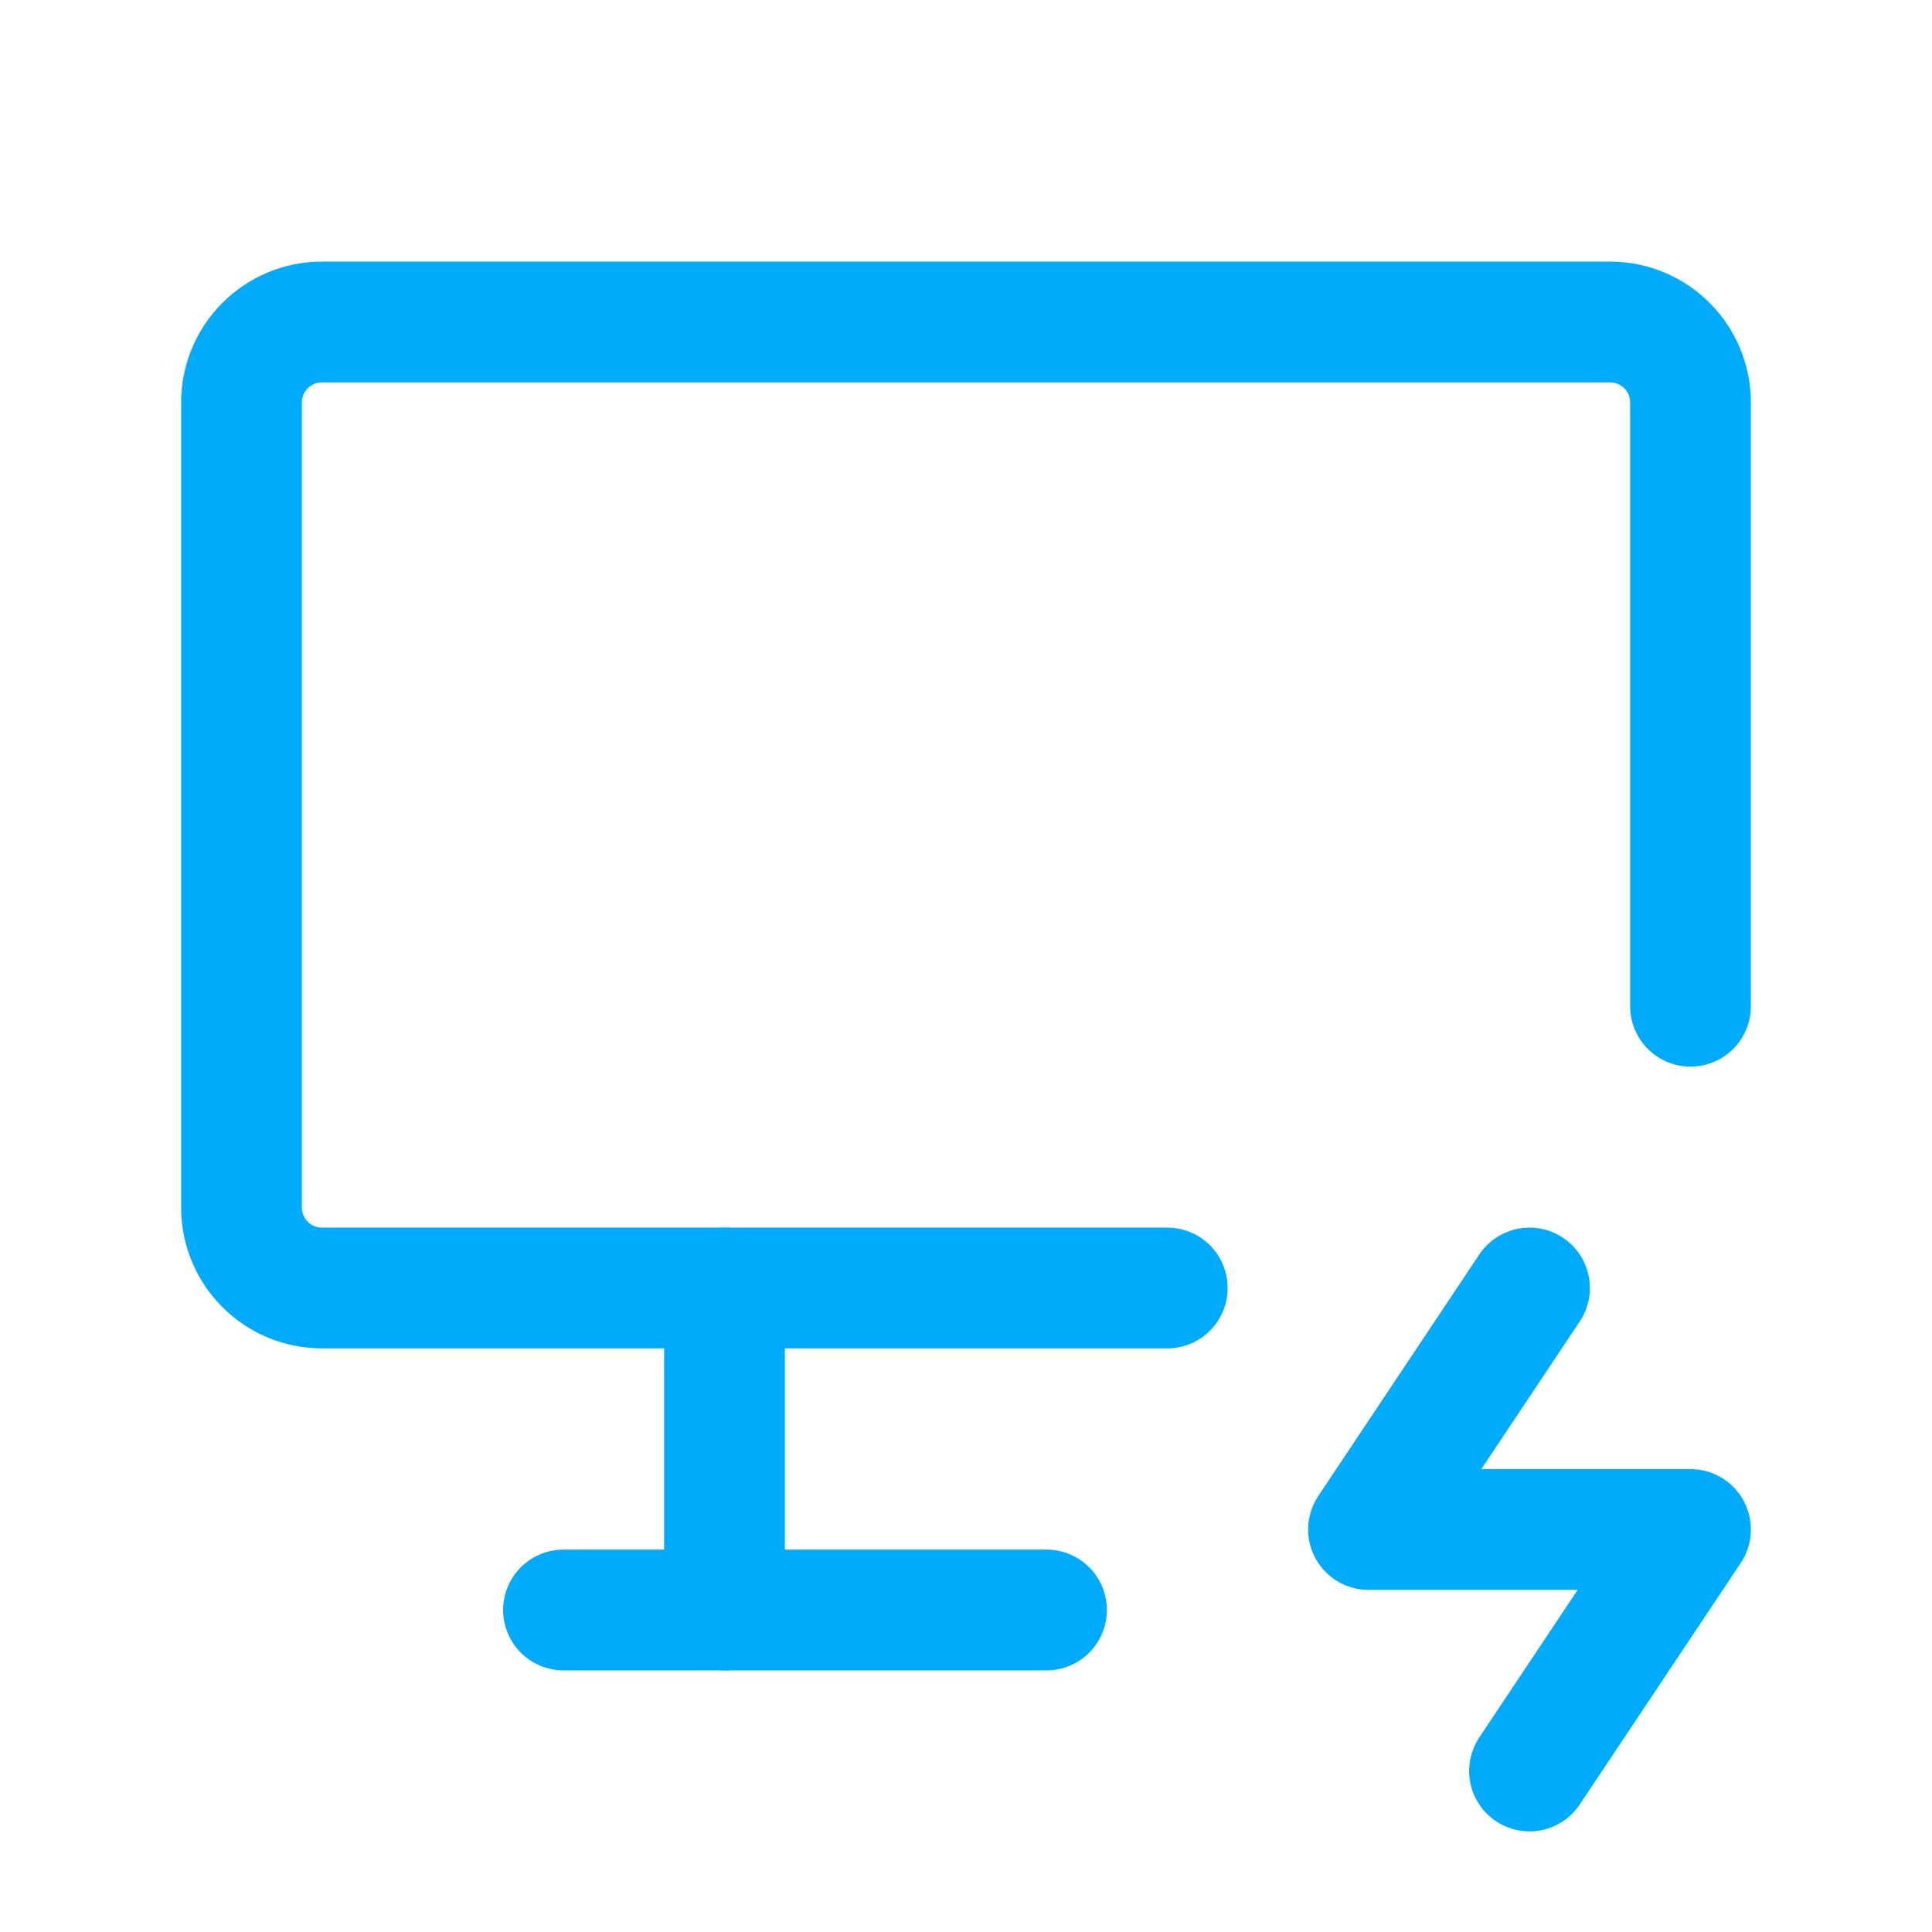
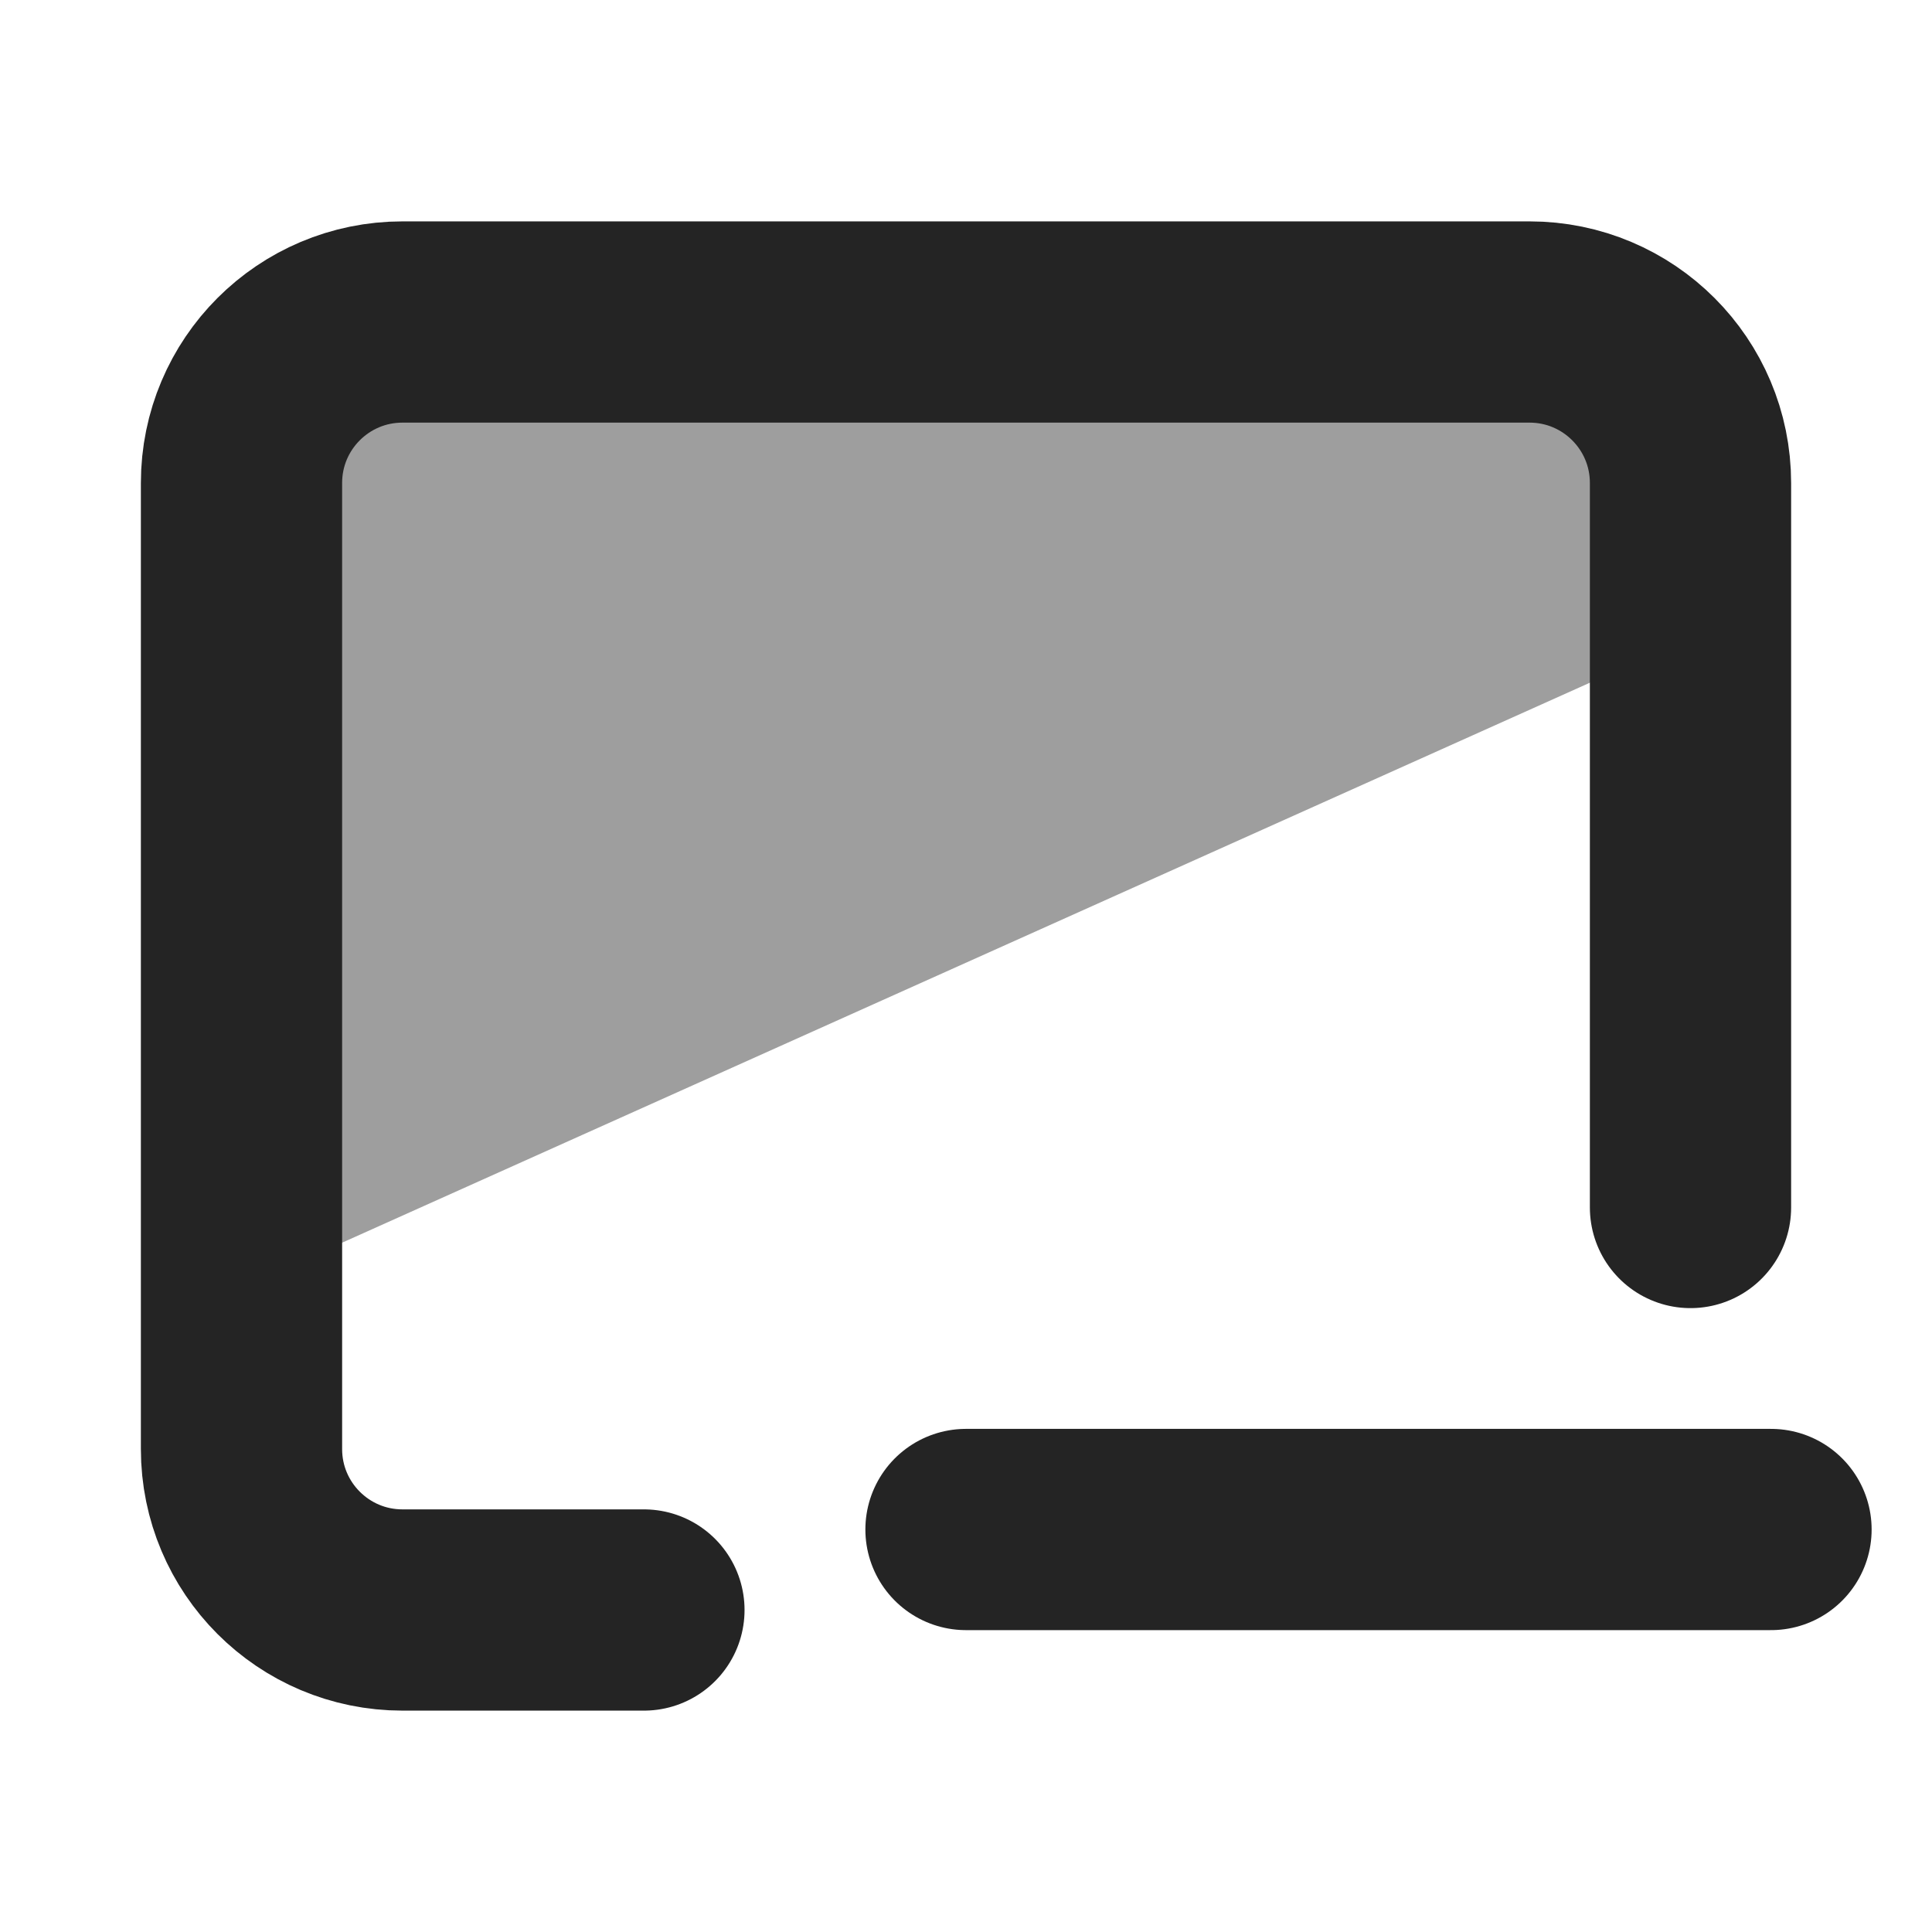
- <svg xmlns="http://www.w3.org/2000/svg" class="icon icon-tabler icon-tabler-device-desktop-bolt" width="100" height="100" viewBox="0 0 24 24" stroke-width="1.5" stroke="#00abfb" fill="none" stroke-linecap="round" stroke-linejoin="round">
-   <path stroke="none" d="M0 0h24v24H0z" fill="none" />
-   <path d="M14.5 16h-10.5a1 1 0 0 1 -1 -1v-10a1 1 0 0 1 1 -1h16a1 1 0 0 1 1 1v7.5" />
-   <path d="M7 20h6" />
-   <path d="M9 16v4" />
-   <path d="M19 16l-2 3h4l-2 3" />
+ <svg xmlns="http://www.w3.org/2000/svg" class="icon icon-tabler icon-tabler-device-ipad-horizontal-minus" width="100" height="100" viewBox="0 0 24 24" stroke-width="2.5" stroke="#9e9e9e" fill="none" stroke-linecap="round" stroke-linejoin="round" version="1.1" id="svg8">
+   <defs id="defs12" />
+   <path style="fill:#9e9e9e;fill-opacity:1;stroke:none;stroke-width:0.232;stroke-miterlimit:2.613;stroke-dasharray:0.232, 0.232;stroke-opacity:0.984" d="M 3,15.998 V 4 L 21,4 v 3.92 z" id="path895" />
+   <path stroke="none" d="M0 0h24v24H0z" fill="none" id="path2" />
+   <path d="M 7.999,20 5,20 C 3.895,20 3,19.105 3,18 V 6 C 3,4.895 3.895,4 5,4 h 14 c 1.105,0 2,0.895 2,2 V 13.061 15" id="path4" style="stroke:#242424" />
+   <path d="m 12,19 10,0" id="path6" style="stroke:#242424" />
</svg>
